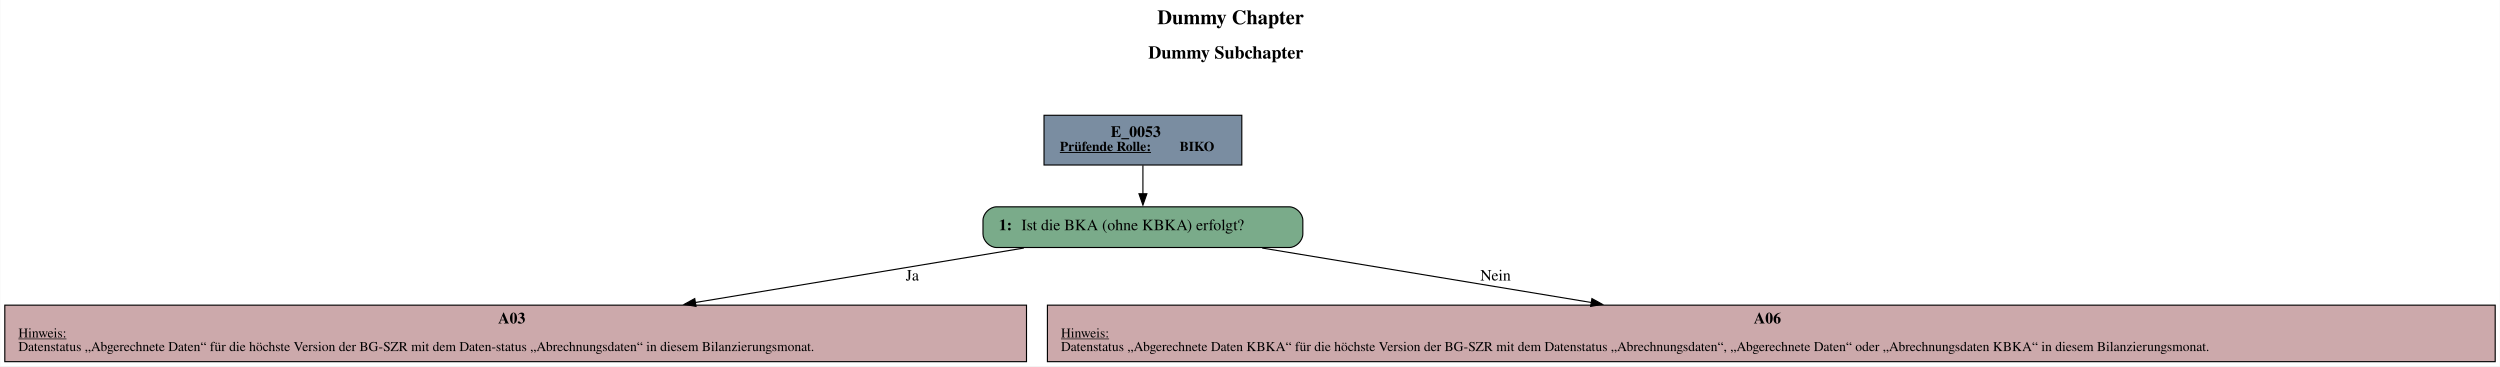
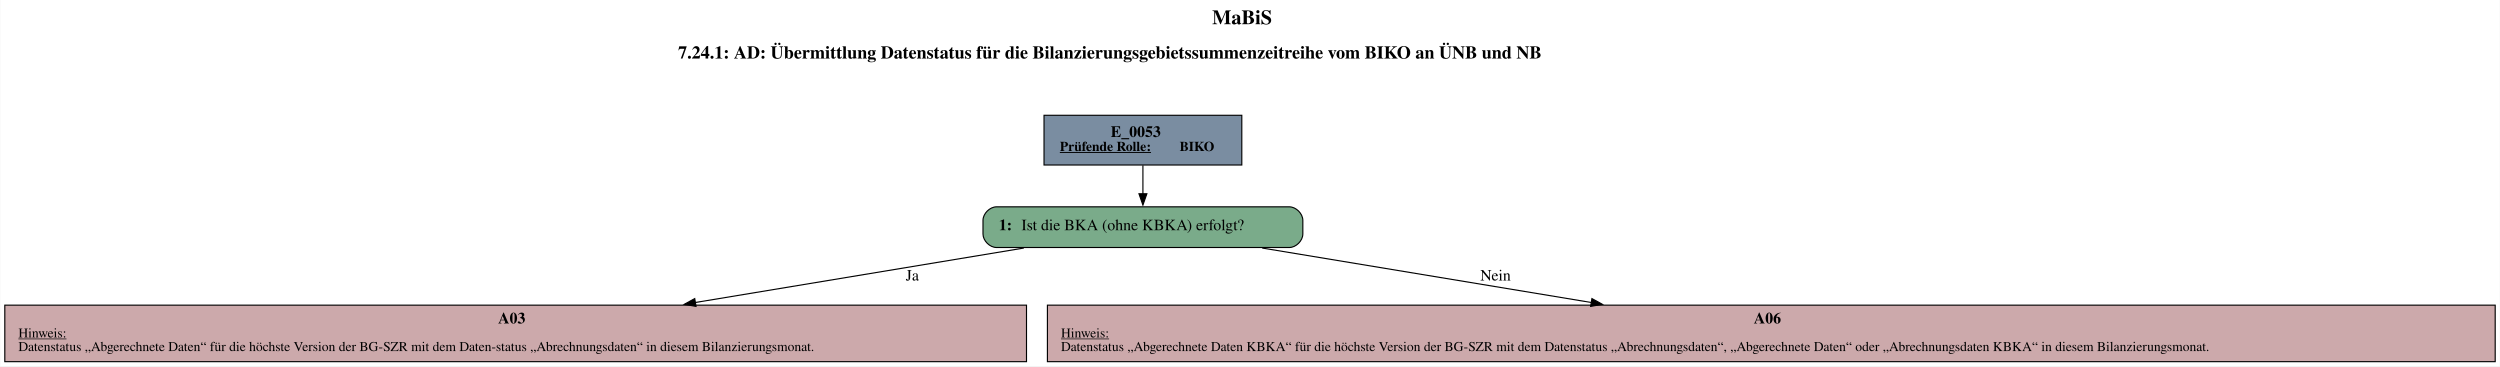
<svg xmlns="http://www.w3.org/2000/svg" width="2212pt" height="324pt" viewBox="0.00 0.00 2211.50 324.00">
  <g id="graph0" class="graph" transform="scale(1 1) rotate(0) translate(4 320)">
    <polygon fill="white" stroke="none" points="-4,4 -4,-320 2207.5,-320 2207.5,4 -4,4" />
-     <text text-anchor="start" x="1019.75" y="-298.6" font-family="Times,serif" font-weight="bold" font-size="18.00">Dummy Chapter</text>
-     <text text-anchor="start" x="1011.75" y="-268.2" font-family="Times,serif" font-weight="bold" font-size="16.00">Dummy Subchapter</text>
+     <text text-anchor="start" x="1068.25" y="-298.6" font-family="Times,serif" font-weight="bold" font-size="18.00">MaBiS</text>
+     <text text-anchor="start" x="595.75" y="-268.2" font-family="Times,serif" font-weight="bold" font-size="16.00">7.24.1: AD: Übermittlung Datenstatus für die Bilanzierungsgebietssummenzeitreihe vom BIKO an ÜNB und NB</text>
    <g id="node1" class="node">
      <polygon fill="#7a8da1" stroke="black" points="1094.5,-218 919.5,-218 919.5,-174 1094.5,-174 1094.5,-218" />
      <text text-anchor="start" x="978.5" y="-198.8" font-family="Times,serif" font-weight="bold" font-size="14.00">E_0053</text>
      <text text-anchor="start" x="933.5" y="-186.4" font-family="Times,serif" font-weight="bold" text-decoration="underline" font-size="12.00">Prüfende Rolle:</text>
      <text text-anchor="start" x="1039.5" y="-186.4" font-family="Times,serif" font-weight="bold" font-size="12.00"> BIKO</text>
    </g>
    <g id="node2" class="node">
      <path fill="#7aab8a" stroke="black" d="M1136.5,-137C1136.5,-137 877.5,-137 877.5,-137 871.5,-137 865.5,-131 865.5,-125 865.5,-125 865.5,-113 865.5,-113 865.5,-107 871.5,-101 877.5,-101 877.5,-101 1136.5,-101 1136.5,-101 1142.5,-101 1148.5,-107 1148.5,-113 1148.5,-113 1148.5,-125 1148.5,-125 1148.5,-131 1142.5,-137 1136.5,-137" />
      <text text-anchor="start" x="879.5" y="-116.3" font-family="Times,serif" font-weight="bold" font-size="14.00">1: </text>
      <text text-anchor="start" x="899.5" y="-116.3" font-family="Times,serif" font-size="14.00">Ist die BKA (ohne KBKA) erfolgt?</text>
    </g>
    <g id="edge1" class="edge">
      <path fill="none" stroke="black" d="M1007,-173.71C1007,-165.82 1007,-156.75 1007,-148.33" />
      <polygon fill="black" stroke="black" points="1010.5,-148.57 1007,-138.57 1003.5,-148.57 1010.5,-148.57" />
    </g>
    <g id="node3" class="node">
      <polygon fill="#cca9ab" stroke="black" points="904,-50 0,-50 0,0 904,0 904,-50" />
      <text text-anchor="start" x="436.5" y="-33.8" font-family="Times,serif" font-weight="bold" font-size="14.00">A03</text>
      <text text-anchor="start" x="12" y="-21.4" font-family="Times,serif" text-decoration="underline" font-size="12.00">Hinweis:</text>
      <text text-anchor="start" x="12" y="-9.4" font-family="Times,serif" font-size="12.00">Datenstatus „Abgerechnete Daten“ für die höchste Version der BG-SZR mit dem Daten-status „Abrechnungsdaten“ in diesem Bilanzierungsmonat.</text>
    </g>
    <g id="edge2" class="edge">
      <path fill="none" stroke="black" d="M901.63,-100.53C819.53,-86.92 704.22,-67.81 610.92,-52.34" />
      <polygon fill="black" stroke="black" points="611.59,-48.91 601.15,-50.72 610.45,-55.81 611.59,-48.91" />
      <text text-anchor="middle" x="803" y="-71.8" font-family="Times,serif" font-size="14.00">Ja</text>
    </g>
    <g id="node4" class="node">
      <polygon fill="#cca9ab" stroke="black" points="2203.5,-50 922.5,-50 922.5,0 2203.5,0 2203.5,-50" />
      <text text-anchor="start" x="1547.5" y="-33.8" font-family="Times,serif" font-weight="bold" font-size="14.00">A06</text>
      <text text-anchor="start" x="934.5" y="-21.4" font-family="Times,serif" text-decoration="underline" font-size="12.00">Hinweis:</text>
      <text text-anchor="start" x="934.5" y="-9.4" font-family="Times,serif" font-size="12.00">Datenstatus „Abgerechnete Daten KBKA“ für die höchste Version der BG-SZR mit dem Datenstatus „Abrechnungsdaten“, „Abgerechnete Daten“ oder „Abrechnungsdaten KBKA“ in diesem Bilanzierungsmonat.</text>
    </g>
    <g id="edge3" class="edge">
      <path fill="none" stroke="black" d="M1112.56,-100.53C1194.8,-86.92 1310.33,-67.81 1403.79,-52.34" />
      <polygon fill="black" stroke="black" points="1404.29,-55.81 1413.58,-50.72 1403.14,-48.9 1404.29,-55.81" />
      <text text-anchor="middle" x="1319" y="-71.8" font-family="Times,serif" font-size="14.00">Nein</text>
    </g>
  </g>
</svg>
